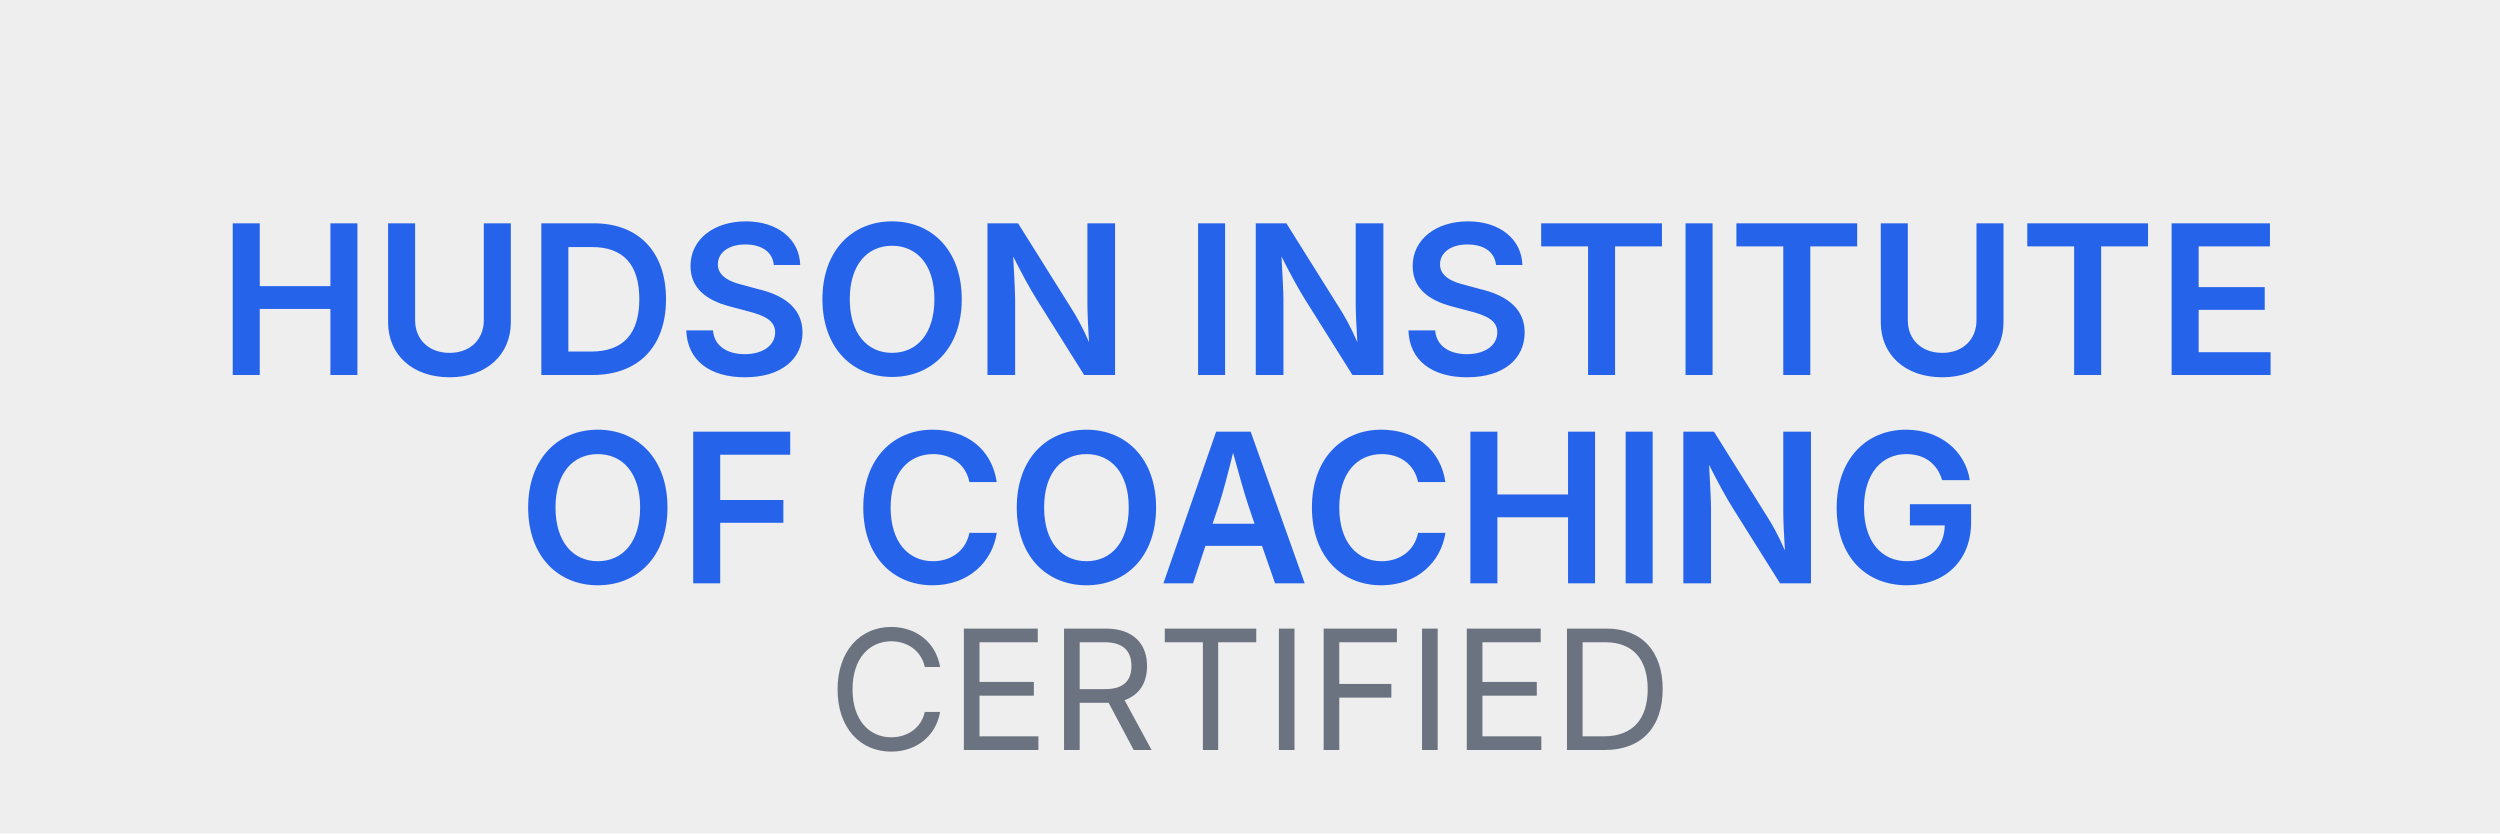
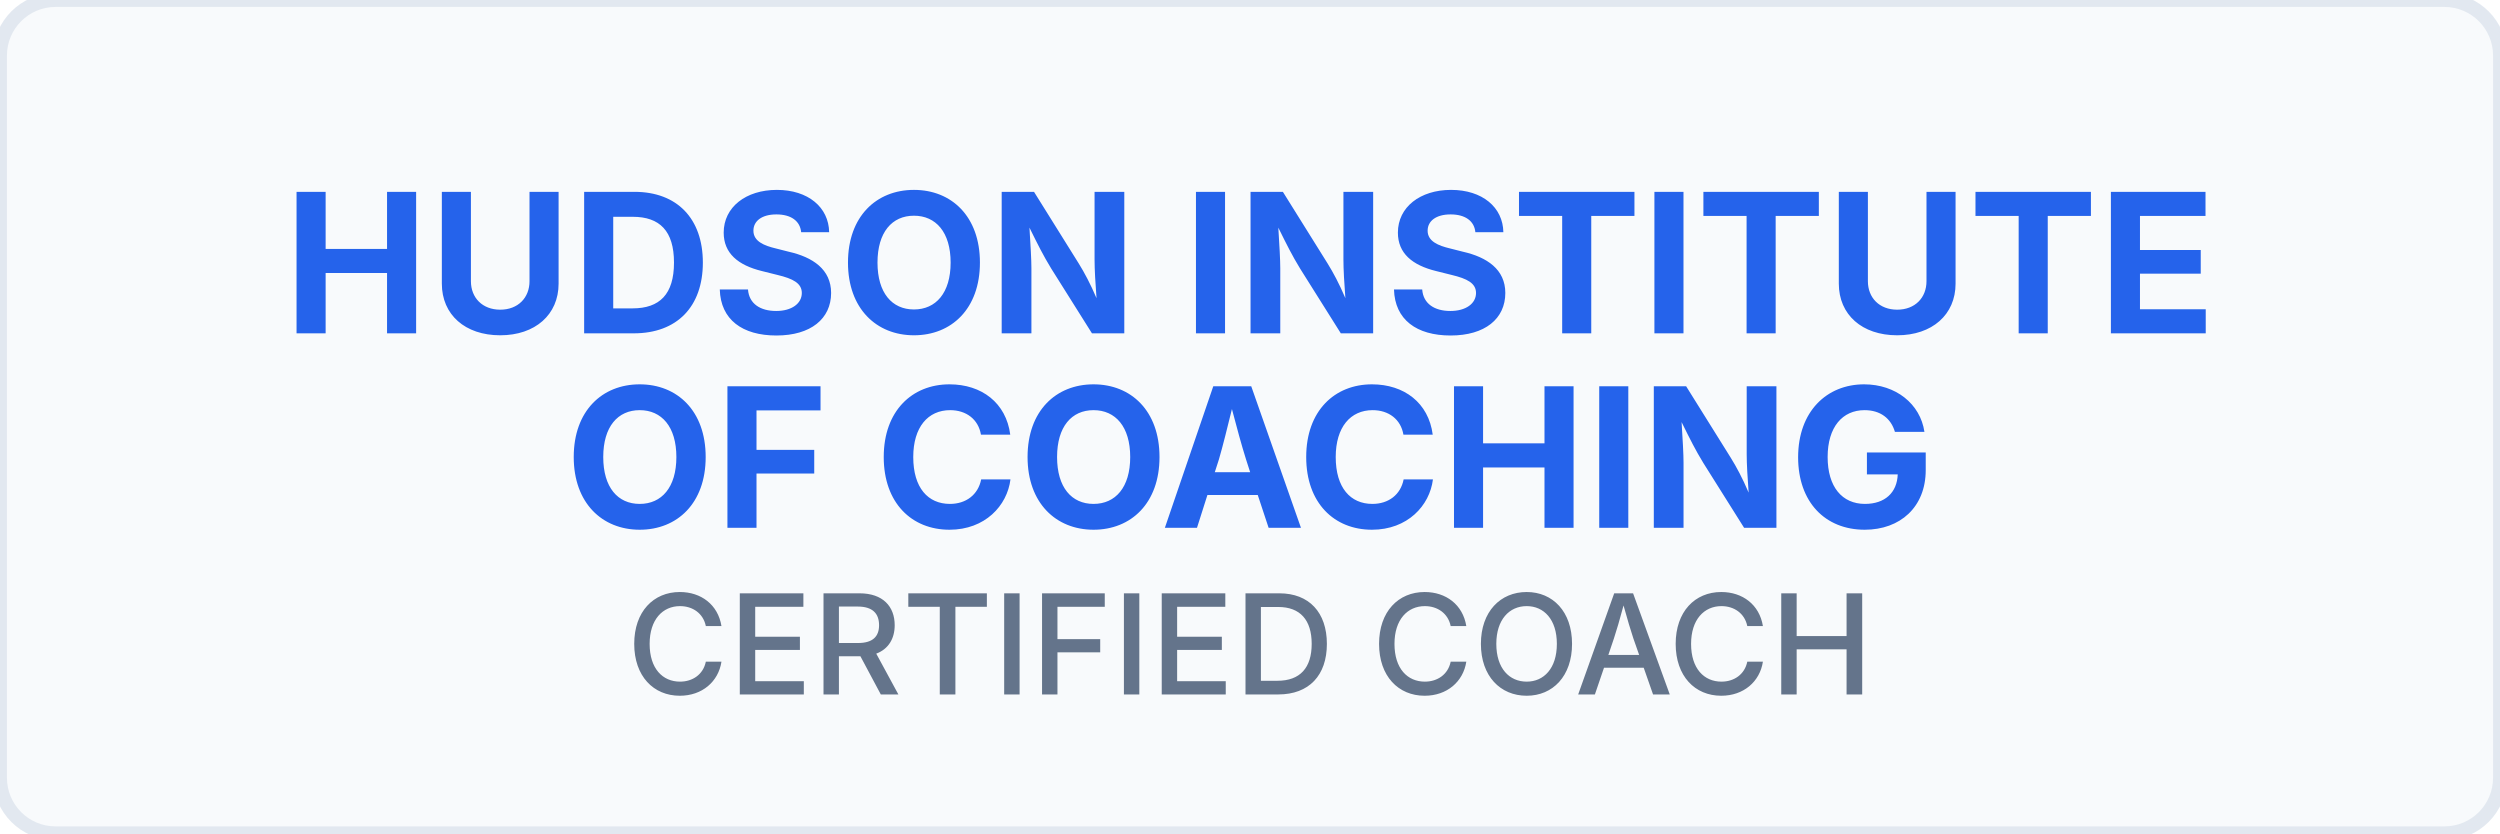
- <svg xmlns="http://www.w3.org/2000/svg" width="120" height="40" viewBox="0 0 120 40" role="img" aria-label="Hudson Institute of Coaching">
-   <rect width="120" height="40" fill="#eee" />
-   <text x="60" y="18" font-size="10" font-weight="600" text-anchor="middle" fill="#2563EB" font-family="system-ui, -apple-system, sans-serif">HUDSON INSTITUTE</text>
-   <text x="60" y="28" font-size="10" font-weight="600" text-anchor="middle" fill="#2563EB" font-family="system-ui, -apple-system, sans-serif">OF COACHING</text>
-   <text x="60" y="36" font-size="8" text-anchor="middle" fill="#6B7280" font-family="system-ui, -apple-system, sans-serif">CERTIFIED</text>
+ <svg xmlns="http://www.w3.org/2000/svg" width="180" height="60" viewBox="0 0 180 60" role="img" aria-label="Hudson Institute of Coaching">
+   <rect width="180" height="60" fill="#f8fafc" stroke="#e2e8f0" stroke-width="1" rx="4" />
+   <text x="90" y="24" font-size="14" font-weight="700" text-anchor="middle" fill="#2563EB" font-family="system-ui, -apple-system, sans-serif">HUDSON INSTITUTE</text>
+   <text x="90" y="38" font-size="14" font-weight="700" text-anchor="middle" fill="#2563EB" font-family="system-ui, -apple-system, sans-serif">OF COACHING</text>
+   <text x="90" y="50" font-size="10" font-weight="500" text-anchor="middle" fill="#64748b" font-family="system-ui, -apple-system, sans-serif">CERTIFIED COACH</text>
</svg>
